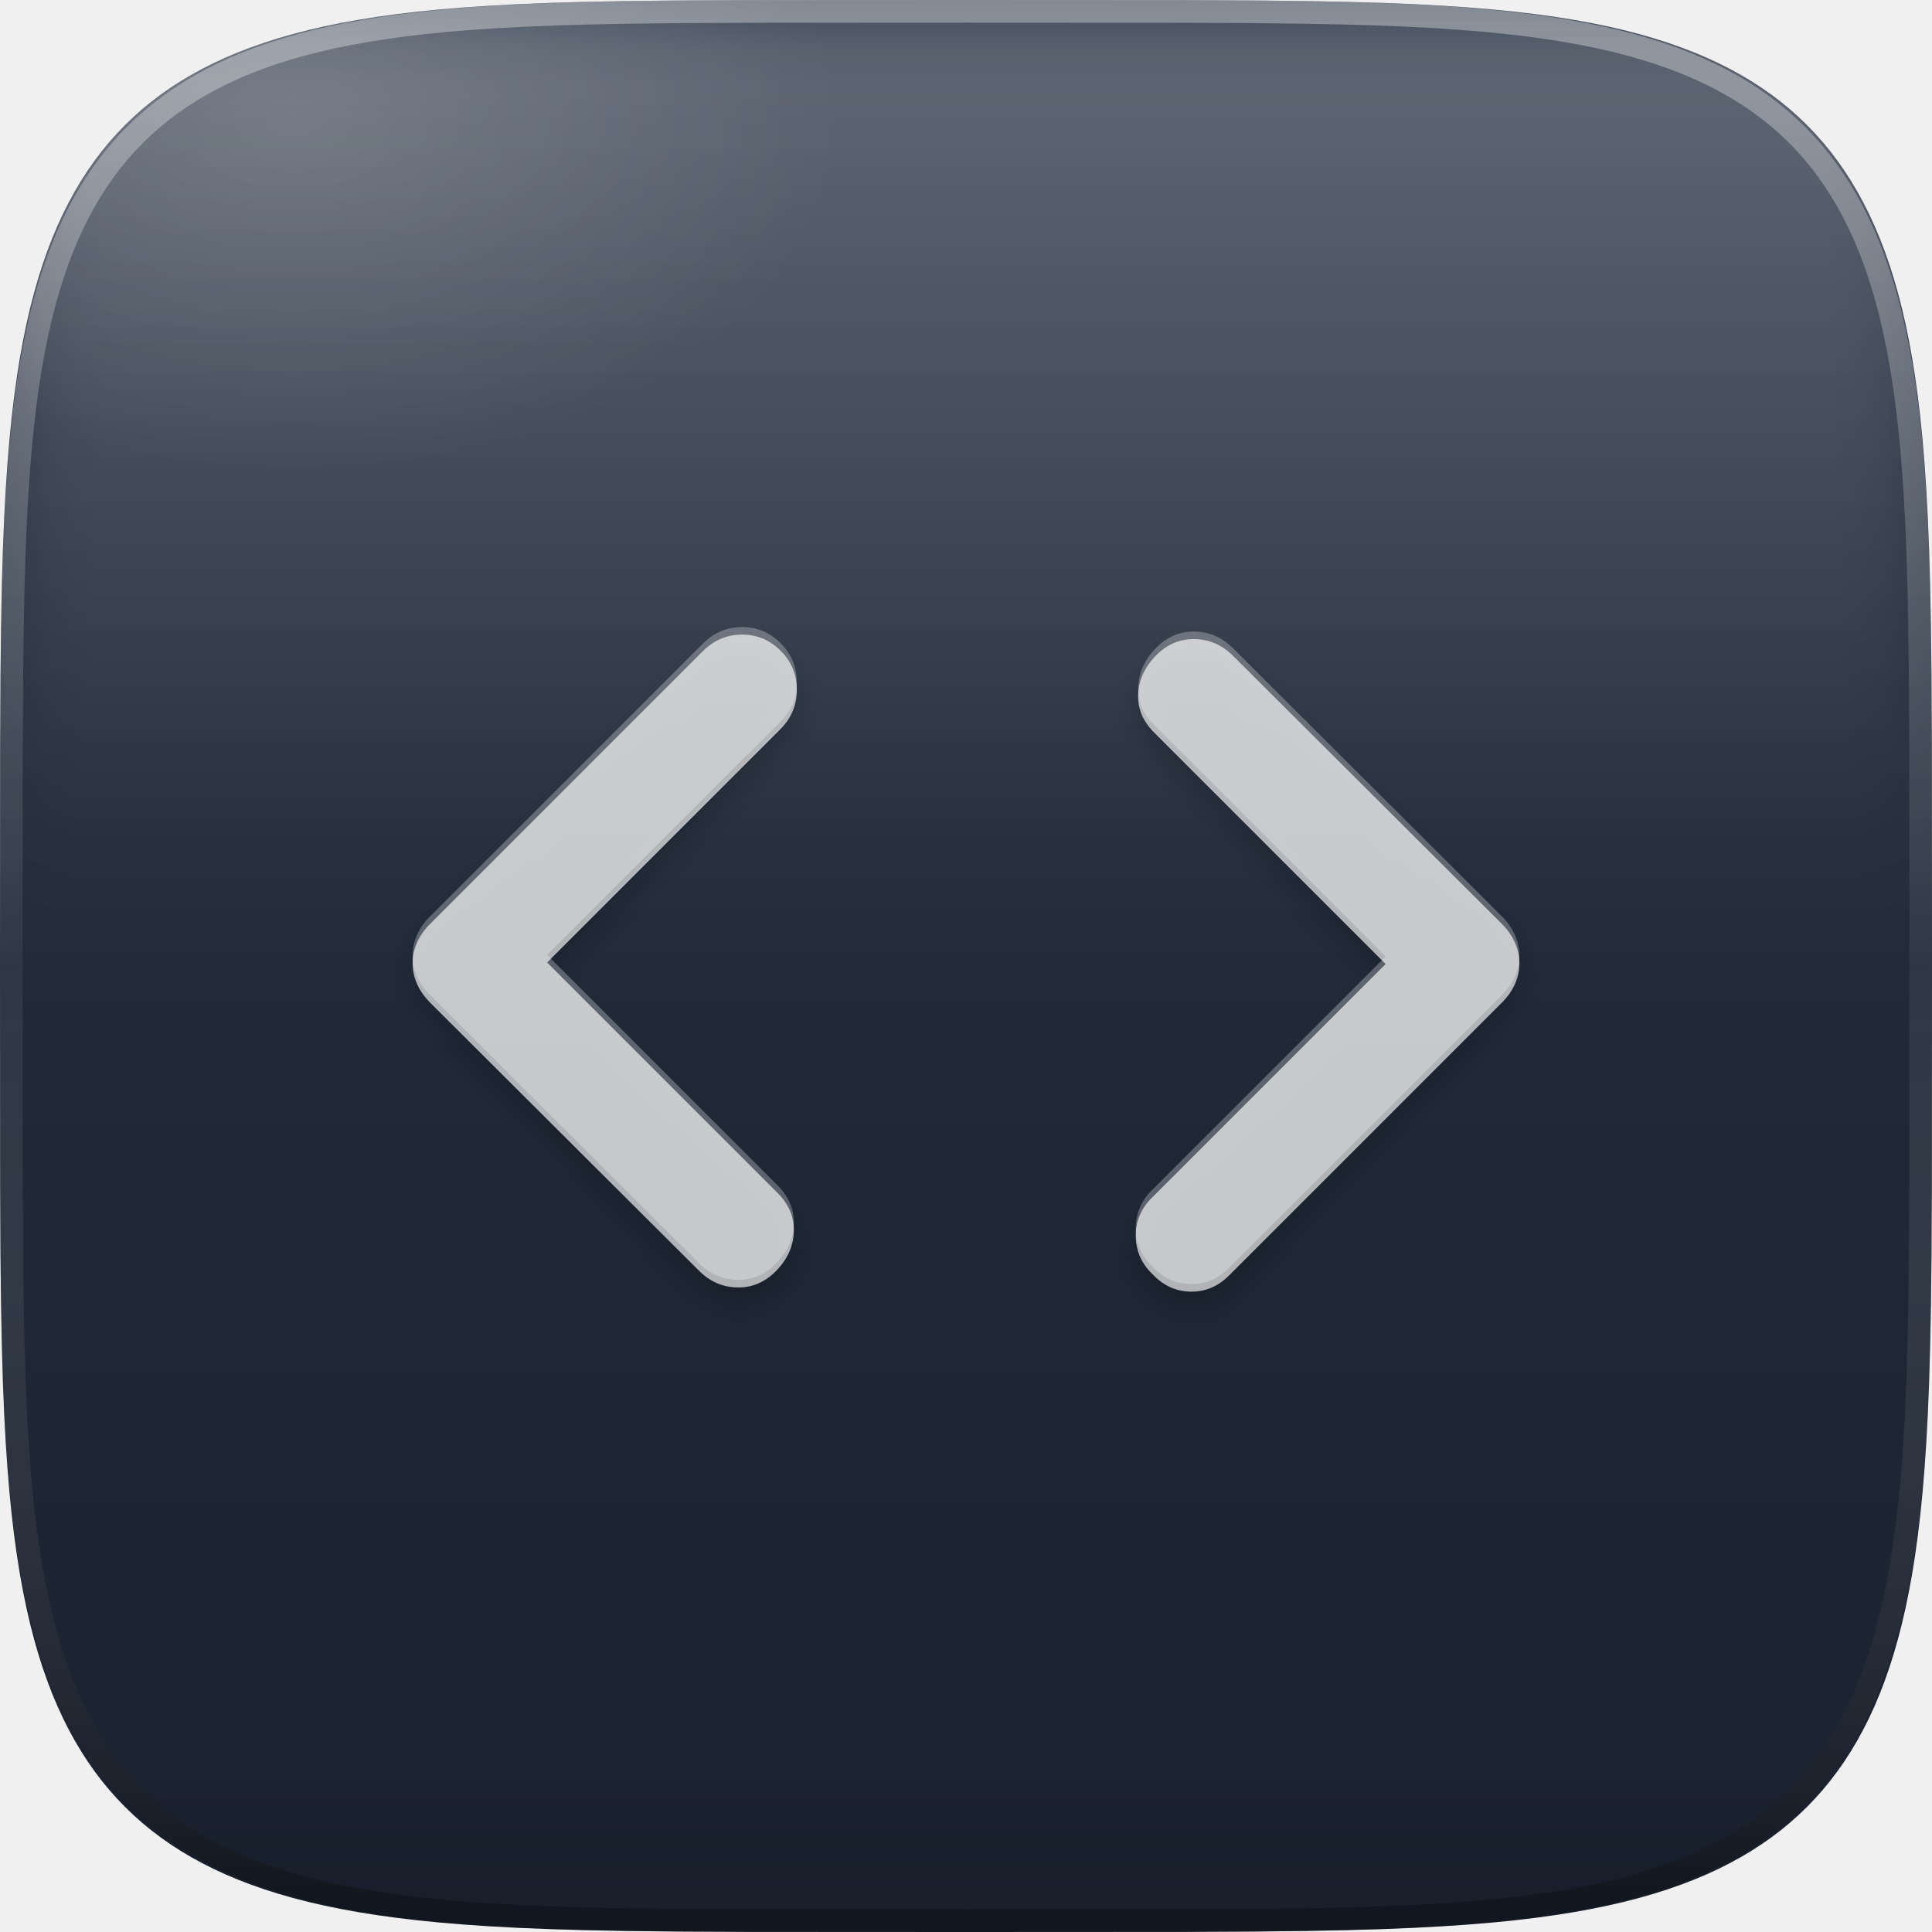
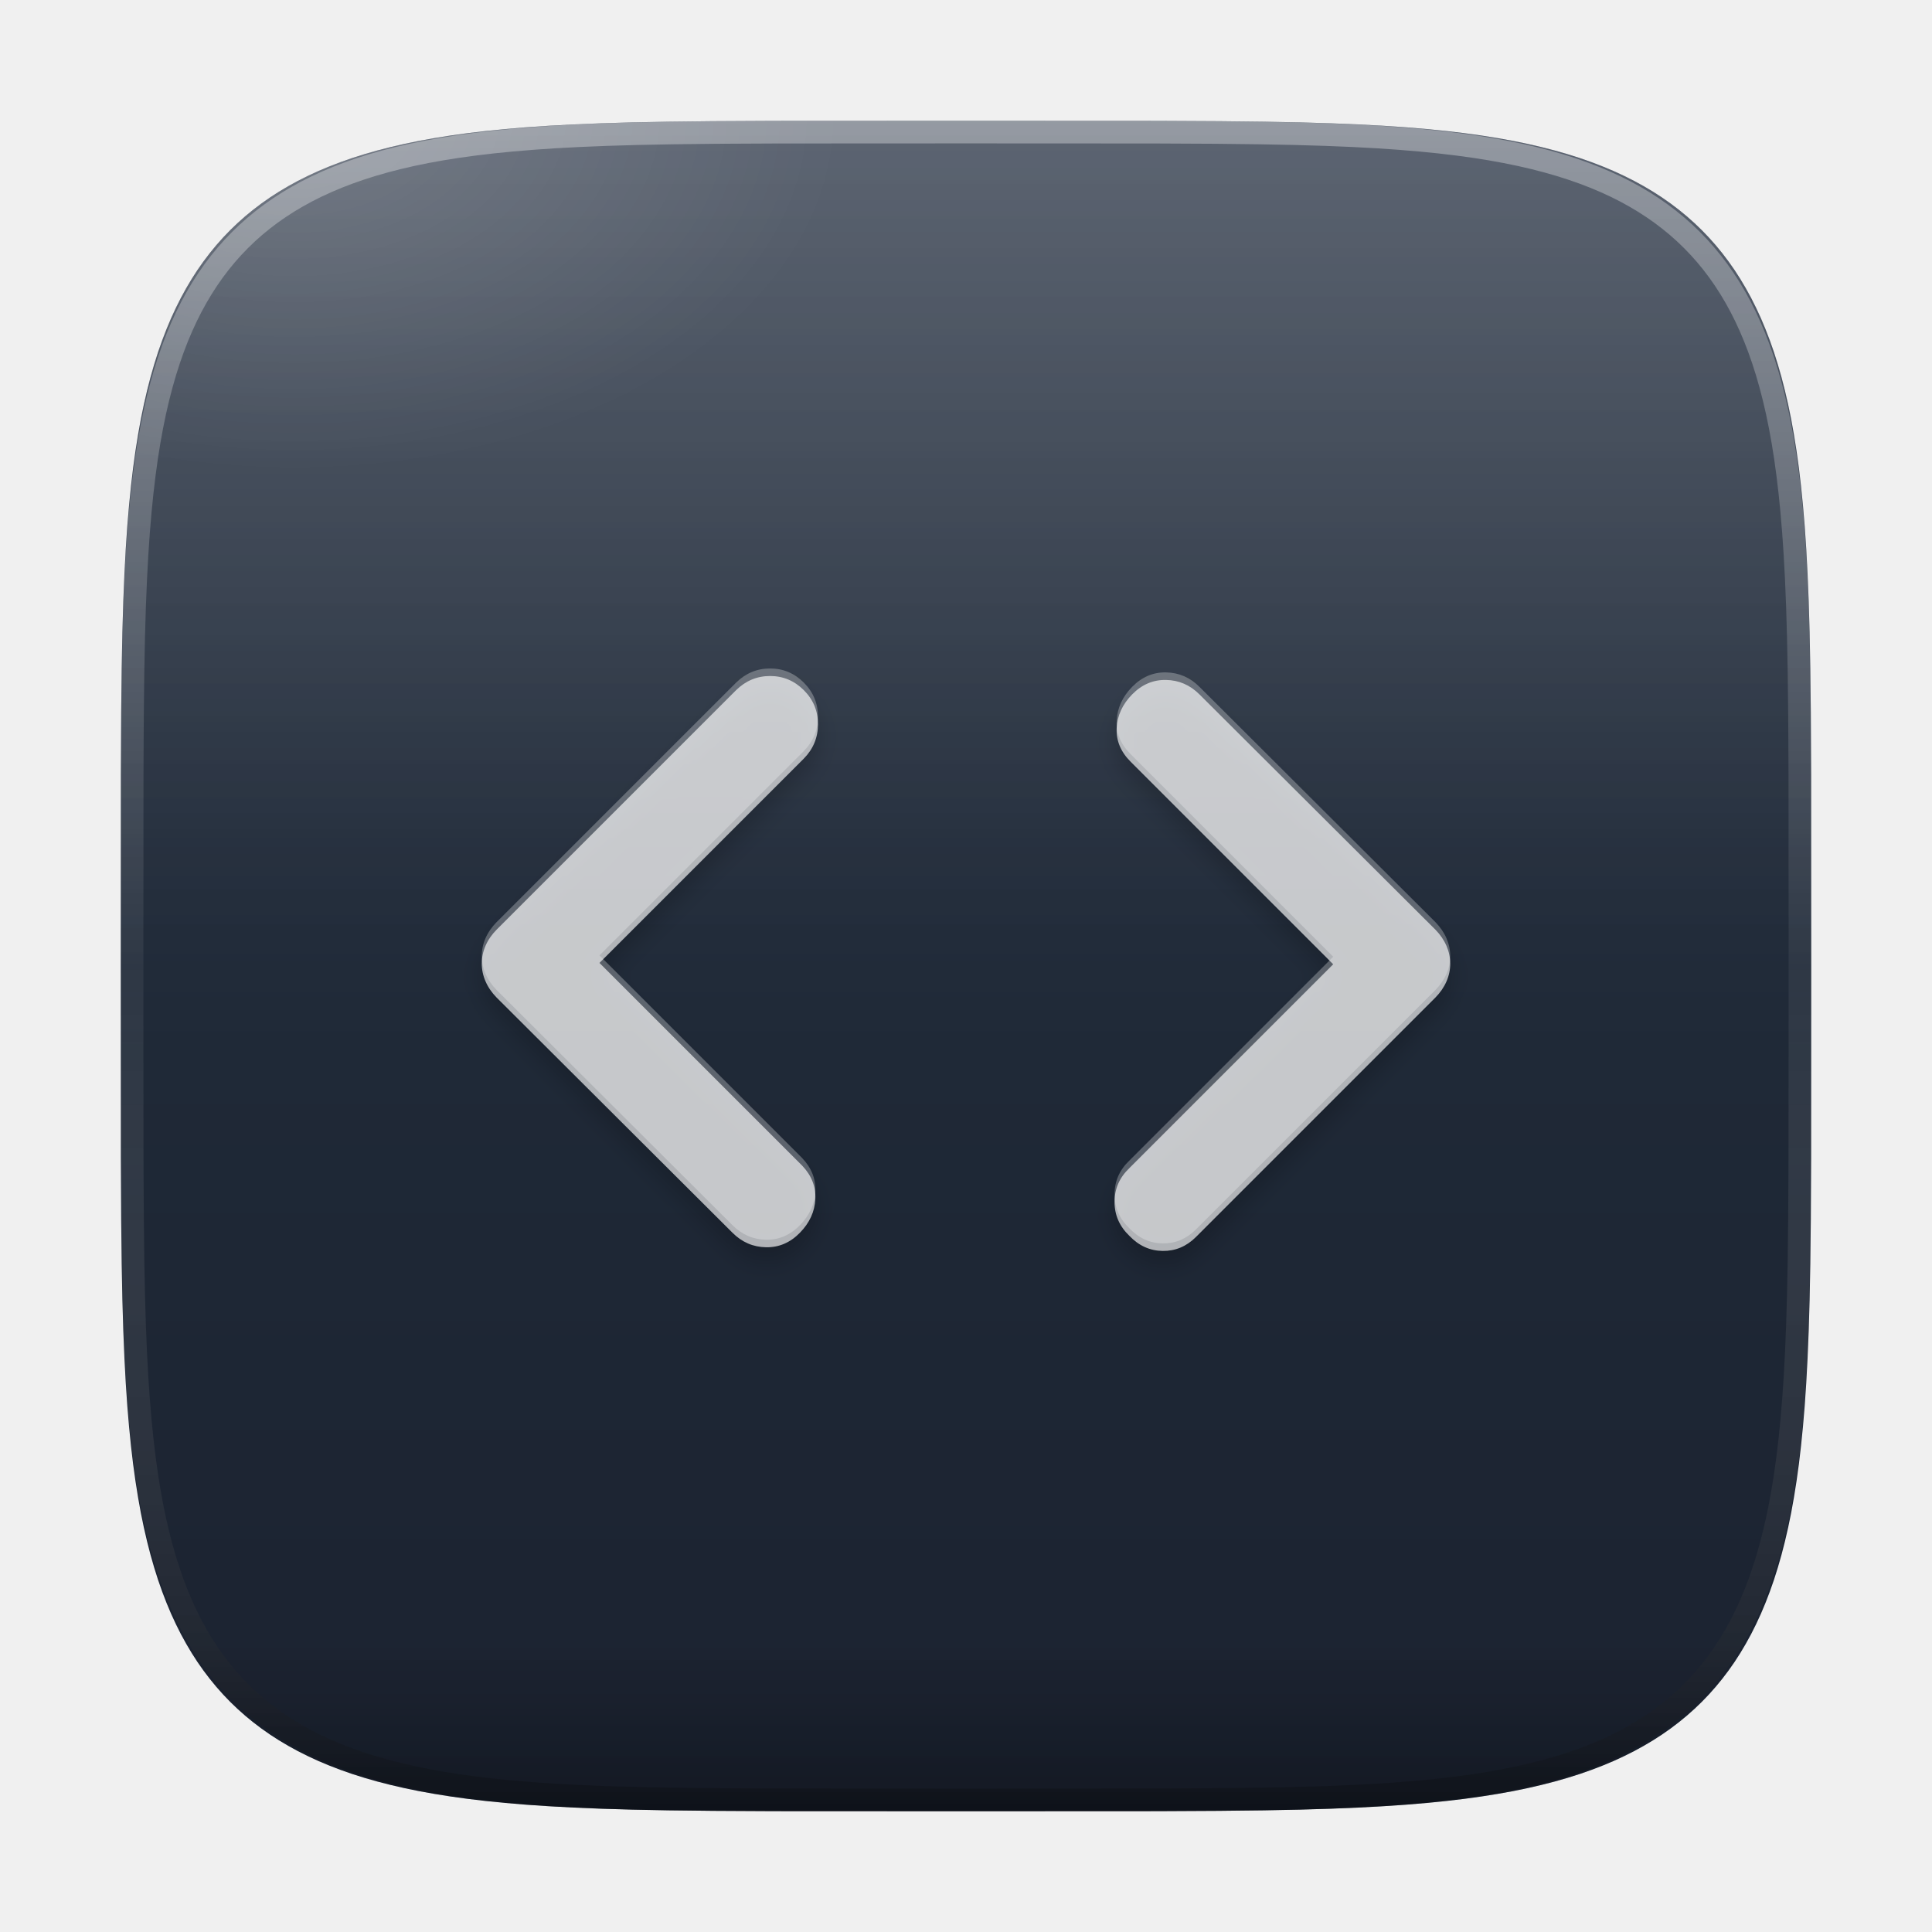
<svg xmlns="http://www.w3.org/2000/svg" width="1024" height="1024" viewBox="0 0 1024 1024">
  <defs>
    <clipPath id="clip">
-       <path d="M1024.00,512.00 L1023.94,628.21 L1023.75,665.32 L1023.44,692.28 L1023.01,714.20 L1022.46,733.00 L1021.78,749.62 L1020.97,764.60 L1020.04,778.30 L1018.99,790.95 L1017.81,802.74 L1016.50,813.78 L1015.06,824.18 L1013.50,834.01 L1011.81,843.33 L1009.99,852.20 L1008.04,860.66 L1005.96,868.74 L1003.74,876.47 L1001.39,883.88 L998.90,890.99 L996.28,897.81 L993.52,904.36 L990.61,910.67 L987.56,916.73 L984.37,922.56 L981.03,928.18 L977.54,933.59 L973.90,938.79 L970.10,943.80 L966.14,948.62 L962.01,953.26 L957.72,957.72 L953.26,962.01 L948.62,966.14 L943.80,970.10 L938.79,973.90 L933.59,977.54 L928.18,981.03 L922.56,984.37 L916.73,987.56 L910.67,990.61 L904.36,993.52 L897.81,996.28 L890.99,998.90 L883.88,1001.39 L876.47,1003.74 L868.74,1005.96 L860.66,1008.04 L852.20,1009.99 L843.33,1011.81 L834.01,1013.50 L824.18,1015.06 L813.78,1016.50 L802.74,1017.81 L790.95,1018.99 L778.30,1020.04 L764.60,1020.97 L749.62,1021.78 L733.00,1022.46 L714.20,1023.01 L692.28,1023.44 L665.32,1023.75 L628.21,1023.94 L512.00,1024.00 L395.79,1023.94 L358.68,1023.75 L331.72,1023.44 L309.80,1023.01 L291.00,1022.46 L274.38,1021.78 L259.40,1020.97 L245.70,1020.04 L233.05,1018.99 L221.26,1017.81 L210.22,1016.50 L199.82,1015.06 L189.99,1013.50 L180.67,1011.81 L171.80,1009.99 L163.34,1008.04 L155.26,1005.96 L147.53,1003.74 L140.12,1001.39 L133.01,998.90 L126.19,996.28 L119.64,993.52 L113.33,990.61 L107.27,987.56 L101.44,984.37 L95.82,981.03 L90.41,977.54 L85.21,973.90 L80.20,970.10 L75.38,966.14 L70.74,962.01 L66.28,957.72 L61.99,953.26 L57.86,948.62 L53.90,943.80 L50.10,938.79 L46.46,933.59 L42.97,928.18 L39.63,922.56 L36.44,916.73 L33.39,910.67 L30.48,904.36 L27.72,897.81 L25.10,890.99 L22.61,883.88 L20.26,876.47 L18.04,868.74 L15.96,860.66 L14.01,852.20 L12.19,843.33 L10.50,834.01 L8.94,824.18 L7.50,813.78 L6.19,802.74 L5.01,790.95 L3.96,778.30 L3.03,764.60 L2.22,749.62 L1.54,733.00 L0.99,714.20 L0.56,692.28 L0.25,665.32 L0.06,628.21 L0.00,512.00 L0.06,395.79 L0.25,358.68 L0.56,331.72 L0.99,309.80 L1.54,291.00 L2.22,274.38 L3.03,259.40 L3.96,245.70 L5.01,233.05 L6.19,221.26 L7.50,210.22 L8.94,199.82 L10.50,189.99 L12.19,180.67 L14.01,171.80 L15.96,163.34 L18.04,155.26 L20.26,147.53 L22.61,140.12 L25.10,133.01 L27.72,126.19 L30.48,119.64 L33.39,113.33 L36.44,107.27 L39.63,101.44 L42.97,95.82 L46.46,90.41 L50.10,85.21 L53.90,80.20 L57.86,75.38 L61.99,70.74 L66.28,66.28 L70.74,61.99 L75.38,57.86 L80.20,53.90 L85.21,50.10 L90.41,46.46 L95.82,42.97 L101.44,39.63 L107.27,36.44 L113.33,33.39 L119.64,30.48 L126.19,27.72 L133.01,25.10 L140.12,22.61 L147.53,20.26 L155.26,18.04 L163.34,15.96 L171.80,14.01 L180.67,12.19 L189.99,10.50 L199.82,8.94 L210.22,7.50 L221.26,6.19 L233.05,5.01 L245.70,3.96 L259.40,3.03 L274.38,2.22 L291.00,1.54 L309.80,0.99 L331.72,0.56 L358.68,0.25 L395.79,0.06 L512.00,0.00 L628.21,0.06 L665.32,0.25 L692.28,0.56 L714.20,0.99 L733.00,1.54 L749.62,2.22 L764.60,3.03 L778.30,3.96 L790.95,5.01 L802.74,6.19 L813.78,7.50 L824.18,8.94 L834.01,10.50 L843.33,12.19 L852.20,14.01 L860.66,15.96 L868.74,18.04 L876.47,20.26 L883.88,22.61 L890.99,25.10 L897.81,27.72 L904.36,30.48 L910.67,33.39 L916.73,36.44 L922.56,39.63 L928.18,42.97 L933.59,46.46 L938.79,50.10 L943.80,53.90 L948.62,57.86 L953.26,61.99 L957.72,66.28 L962.01,70.74 L966.14,75.38 L970.10,80.20 L973.90,85.21 L977.54,90.41 L981.03,95.82 L984.37,101.44 L987.56,107.27 L990.61,113.33 L993.52,119.64 L996.28,126.19 L998.90,133.01 L1001.39,140.12 L1003.74,147.53 L1005.96,155.26 L1008.04,163.34 L1009.99,171.80 L1011.81,180.67 L1013.50,189.99 L1015.06,199.82 L1016.50,210.22 L1017.81,221.26 L1018.99,233.05 L1020.04,245.70 L1020.97,259.40 L1021.78,274.38 L1022.46,291.00 L1023.01,309.80 L1023.44,331.72 L1023.75,358.68 L1023.94,395.79 Z" />
+       <path d="M960.00,512.00 L959.95,613.68 L959.78,646.15 L959.51,669.74 L959.14,688.93 L958.65,705.38 L958.05,719.92 L957.35,733.02 L956.54,745.01 L955.61,756.08 L954.58,766.39 L953.44,776.06 L952.18,785.15 L950.81,793.76 L949.34,801.92 L947.74,809.68 L946.03,817.08 L944.21,824.15 L942.27,830.91 L940.22,837.40 L938.04,843.61 L935.74,849.58 L933.33,855.32 L930.78,860.83 L928.12,866.14 L925.32,871.24 L922.40,876.16 L919.35,880.89 L916.16,885.44 L912.83,889.82 L909.37,894.04 L905.76,898.10 L902.01,902.01 L898.10,905.76 L894.04,909.37 L889.82,912.83 L885.44,916.16 L880.89,919.35 L876.16,922.40 L871.24,925.32 L866.14,928.12 L860.83,930.78 L855.32,933.33 L849.58,935.74 L843.61,938.04 L837.40,940.22 L830.91,942.27 L824.15,944.21 L817.08,946.03 L809.68,947.74 L801.92,949.34 L793.76,950.81 L785.15,952.18 L776.06,953.44 L766.39,954.58 L756.08,955.61 L745.01,956.54 L733.02,957.35 L719.92,958.05 L705.38,958.65 L688.93,959.14 L669.74,959.51 L646.15,959.78 L613.68,959.95 L512.00,960.00 L410.32,959.95 L377.85,959.78 L354.26,959.51 L335.07,959.14 L318.62,958.65 L304.08,958.05 L290.98,957.35 L278.99,956.54 L267.92,955.61 L257.61,954.58 L247.94,953.44 L238.85,952.18 L230.24,950.81 L222.08,949.34 L214.32,947.74 L206.92,946.03 L199.85,944.21 L193.09,942.27 L186.60,940.22 L180.39,938.04 L174.42,935.74 L168.68,933.33 L163.17,930.78 L157.86,928.12 L152.76,925.32 L147.84,922.40 L143.11,919.35 L138.56,916.16 L134.18,912.83 L129.96,909.37 L125.90,905.76 L121.99,902.01 L118.24,898.10 L114.63,894.04 L111.17,889.82 L107.84,885.44 L104.65,880.89 L101.60,876.16 L98.68,871.24 L95.88,866.14 L93.22,860.83 L90.67,855.32 L88.26,849.58 L85.96,843.61 L83.78,837.40 L81.73,830.91 L79.79,824.15 L77.97,817.08 L76.26,809.68 L74.66,801.92 L73.19,793.76 L71.82,785.15 L70.56,776.06 L69.42,766.39 L68.39,756.08 L67.46,745.01 L66.65,733.02 L65.95,719.92 L65.35,705.38 L64.86,688.93 L64.49,669.74 L64.22,646.15 L64.05,613.68 L64.00,512.00 L64.05,410.32 L64.22,377.85 L64.49,354.26 L64.86,335.07 L65.35,318.62 L65.95,304.08 L66.65,290.98 L67.46,278.99 L68.39,267.92 L69.42,257.61 L70.56,247.94 L71.82,238.85 L73.19,230.24 L74.66,222.08 L76.26,214.32 L77.97,206.92 L79.79,199.85 L81.73,193.09 L83.78,186.60 L85.96,180.39 L88.26,174.42 L90.67,168.68 L93.22,163.17 L95.88,157.86 L98.68,152.76 L101.60,147.84 L104.65,143.11 L107.84,138.56 L111.17,134.18 L114.63,129.96 L118.24,125.90 L121.99,121.99 L125.90,118.24 L129.96,114.63 L134.18,111.17 L138.56,107.84 L143.11,104.65 L147.84,101.60 L152.76,98.68 L157.86,95.88 L163.17,93.22 L168.68,90.67 L174.42,88.26 L180.39,85.96 L186.60,83.78 L193.09,81.73 L199.85,79.79 L206.92,77.97 L214.32,76.26 L222.08,74.66 L230.24,73.19 L238.85,71.82 L247.94,70.56 L257.61,69.42 L267.92,68.39 L278.99,67.46 L290.98,66.65 L304.08,65.95 L318.62,65.35 L335.07,64.86 L354.26,64.49 L377.85,64.22 L410.32,64.05 L512.00,64.00 L613.68,64.05 L646.15,64.22 L669.74,64.49 L688.93,64.86 L705.38,65.35 L719.92,65.95 L733.02,66.65 L745.01,67.46 L756.08,68.39 L766.39,69.42 L776.06,70.56 L785.15,71.82 L793.76,73.19 L801.92,74.66 L809.68,76.26 L817.08,77.97 L824.15,79.79 L830.91,81.73 L837.40,83.78 L843.61,85.96 L849.58,88.26 L855.32,90.67 L860.83,93.22 L866.14,95.88 L871.24,98.68 L876.16,101.60 L880.89,104.65 L885.44,107.84 L889.82,111.17 L894.04,114.63 L898.10,118.24 L902.01,121.99 L905.76,125.90 L909.37,129.96 L912.83,134.18 L916.16,138.56 L919.35,143.11 L922.40,147.84 L925.32,152.76 L928.12,157.86 L930.78,163.17 L933.33,168.68 L935.74,174.42 L938.04,180.39 L940.22,186.60 L942.27,193.09 L944.21,199.85 L946.03,206.92 L947.74,214.32 L949.34,222.08 L950.81,230.24 L952.18,238.85 L953.44,247.94 L954.58,257.61 L955.61,267.92 L956.54,278.99 L957.35,290.98 L958.05,304.08 L958.65,318.62 L959.14,335.07 L959.51,354.26 L959.78,377.85 L959.95,410.32 Z" />
    </clipPath>
    <linearGradient id="base" x1="0" y1="0" x2="0" y2="1">
      <stop offset="0" stop-color="#374151" />
      <stop offset="0.55" stop-color="#1f2937" />
      <stop offset="1" stop-color="#1b2230" />
    </linearGradient>
    <linearGradient id="rim" x1="0" y1="0" x2="0" y2="1">
      <stop offset="0" stop-color="#ffffff" stop-opacity="0.34" />
      <stop offset="0.5" stop-color="#ffffff" stop-opacity="0.06" />
      <stop offset="1" stop-color="#000000" stop-opacity="0.28" />
    </linearGradient>
    <linearGradient id="band" x1="0" y1="0" x2="0" y2="1">
      <stop offset="0" stop-color="#ffffff" stop-opacity="0.22" />
      <stop offset="1" stop-color="#ffffff" stop-opacity="0" />
    </linearGradient>
    <radialGradient id="spec" cx="0.28" cy="0.18" r="0.42">
      <stop offset="0" stop-color="#ffffff" stop-opacity="0.16" />
      <stop offset="1" stop-color="#ffffff" stop-opacity="0" />
    </radialGradient>
    <filter id="soft" x="-20%" y="-20%" width="140%" height="140%">
      <feGaussianBlur stdDeviation="26" />
    </filter>
    <filter id="inner-shadow" x="-20%" y="-20%" width="140%" height="140%">
      <feGaussianBlur stdDeviation="34" />
    </filter>
    <filter id="soft-glyph" x="-20%" y="-20%" width="140%" height="140%">
      <feGaussianBlur stdDeviation="10" />
    </filter>
    <filter id="glyph-shadow" x="-20%" y="-20%" width="140%" height="140%">
      <feDropShadow dx="0" dy="10" stdDeviation="14" flood-color="#000000" flood-opacity="0.28" />
    </filter>
  </defs>
-   <path d="M1024.00,512.00 L1023.94,628.21 L1023.75,665.32 L1023.44,692.28 L1023.01,714.20 L1022.46,733.00 L1021.78,749.62 L1020.97,764.60 L1020.04,778.30 L1018.99,790.95 L1017.81,802.74 L1016.50,813.78 L1015.06,824.18 L1013.50,834.01 L1011.81,843.33 L1009.99,852.20 L1008.04,860.66 L1005.96,868.74 L1003.74,876.47 L1001.39,883.88 L998.90,890.99 L996.28,897.81 L993.52,904.36 L990.61,910.67 L987.56,916.73 L984.37,922.56 L981.03,928.18 L977.54,933.59 L973.90,938.79 L970.10,943.80 L966.14,948.62 L962.01,953.26 L957.72,957.72 L953.26,962.01 L948.62,966.14 L943.80,970.10 L938.79,973.90 L933.59,977.54 L928.18,981.03 L922.56,984.37 L916.73,987.56 L910.67,990.61 L904.36,993.52 L897.81,996.28 L890.99,998.90 L883.88,1001.39 L876.47,1003.74 L868.74,1005.96 L860.66,1008.04 L852.20,1009.99 L843.33,1011.81 L834.01,1013.50 L824.18,1015.06 L813.78,1016.50 L802.74,1017.81 L790.95,1018.99 L778.30,1020.04 L764.60,1020.97 L749.62,1021.78 L733.00,1022.46 L714.20,1023.01 L692.28,1023.44 L665.32,1023.75 L628.21,1023.94 L512.00,1024.00 L395.79,1023.94 L358.68,1023.75 L331.72,1023.44 L309.80,1023.01 L291.00,1022.46 L274.38,1021.78 L259.40,1020.97 L245.70,1020.04 L233.05,1018.99 L221.26,1017.81 L210.22,1016.50 L199.82,1015.06 L189.99,1013.50 L180.67,1011.81 L171.80,1009.99 L163.34,1008.04 L155.26,1005.96 L147.53,1003.74 L140.12,1001.39 L133.01,998.90 L126.19,996.28 L119.64,993.52 L113.33,990.61 L107.27,987.56 L101.44,984.37 L95.82,981.03 L90.41,977.54 L85.21,973.90 L80.20,970.10 L75.38,966.14 L70.74,962.01 L66.28,957.72 L61.99,953.26 L57.86,948.62 L53.90,943.80 L50.10,938.79 L46.46,933.59 L42.97,928.18 L39.63,922.56 L36.44,916.73 L33.39,910.67 L30.48,904.36 L27.72,897.81 L25.10,890.99 L22.61,883.88 L20.26,876.47 L18.04,868.74 L15.96,860.66 L14.01,852.20 L12.19,843.33 L10.50,834.01 L8.94,824.18 L7.50,813.78 L6.19,802.74 L5.01,790.95 L3.96,778.30 L3.03,764.60 L2.22,749.62 L1.54,733.00 L0.99,714.20 L0.56,692.28 L0.25,665.32 L0.06,628.21 L0.00,512.00 L0.06,395.79 L0.25,358.68 L0.56,331.72 L0.99,309.80 L1.54,291.00 L2.22,274.38 L3.03,259.40 L3.96,245.70 L5.01,233.05 L6.19,221.26 L7.50,210.22 L8.94,199.82 L10.50,189.99 L12.19,180.67 L14.01,171.80 L15.96,163.34 L18.04,155.26 L20.26,147.53 L22.61,140.12 L25.10,133.01 L27.72,126.19 L30.48,119.64 L33.39,113.33 L36.44,107.27 L39.63,101.44 L42.97,95.82 L46.46,90.41 L50.10,85.21 L53.90,80.20 L57.86,75.38 L61.99,70.74 L66.28,66.28 L70.74,61.99 L75.38,57.86 L80.20,53.90 L85.21,50.10 L90.41,46.46 L95.82,42.97 L101.44,39.63 L107.27,36.44 L113.33,33.39 L119.64,30.48 L126.19,27.72 L133.01,25.10 L140.12,22.61 L147.53,20.26 L155.26,18.04 L163.34,15.96 L171.80,14.01 L180.67,12.19 L189.99,10.50 L199.82,8.94 L210.22,7.50 L221.26,6.19 L233.05,5.01 L245.70,3.96 L259.40,3.03 L274.38,2.22 L291.00,1.54 L309.80,0.99 L331.72,0.56 L358.68,0.25 L395.79,0.06 L512.00,0.00 L628.21,0.06 L665.32,0.25 L692.28,0.56 L714.20,0.99 L733.00,1.54 L749.62,2.22 L764.60,3.03 L778.30,3.96 L790.95,5.01 L802.74,6.19 L813.78,7.50 L824.18,8.94 L834.01,10.50 L843.33,12.19 L852.20,14.01 L860.66,15.96 L868.74,18.04 L876.47,20.26 L883.88,22.61 L890.99,25.10 L897.81,27.72 L904.36,30.48 L910.67,33.39 L916.73,36.44 L922.56,39.63 L928.18,42.97 L933.59,46.46 L938.79,50.10 L943.80,53.90 L948.62,57.86 L953.26,61.99 L957.72,66.28 L962.01,70.74 L966.14,75.38 L970.10,80.20 L973.90,85.21 L977.54,90.41 L981.03,95.82 L984.37,101.44 L987.56,107.27 L990.61,113.33 L993.52,119.64 L996.28,126.19 L998.90,133.01 L1001.39,140.12 L1003.74,147.53 L1005.96,155.26 L1008.04,163.34 L1009.99,171.80 L1011.81,180.67 L1013.50,189.99 L1015.06,199.82 L1016.50,210.22 L1017.81,221.26 L1018.99,233.05 L1020.04,245.70 L1020.97,259.40 L1021.78,274.38 L1022.46,291.00 L1023.01,309.80 L1023.44,331.72 L1023.75,358.68 L1023.94,395.79 Z" fill="url(#base)" />
+   <path d="M960.00,512.00 L959.95,613.68 L959.78,646.15 L959.51,669.74 L959.14,688.93 L958.65,705.38 L958.05,719.92 L957.35,733.02 L956.54,745.01 L955.61,756.08 L954.58,766.39 L953.44,776.06 L952.18,785.15 L950.81,793.76 L949.34,801.92 L947.74,809.68 L946.03,817.08 L944.21,824.15 L942.27,830.91 L940.22,837.40 L938.04,843.61 L935.74,849.58 L933.33,855.32 L930.78,860.83 L928.12,866.14 L925.32,871.24 L922.40,876.16 L919.35,880.89 L916.16,885.44 L912.83,889.82 L909.37,894.04 L905.76,898.10 L902.01,902.01 L898.10,905.76 L894.04,909.37 L889.82,912.83 L885.44,916.16 L880.89,919.35 L876.16,922.40 L871.24,925.32 L866.14,928.12 L860.83,930.78 L855.32,933.33 L849.58,935.74 L843.61,938.04 L837.40,940.22 L830.91,942.27 L824.15,944.21 L817.08,946.03 L809.68,947.74 L801.92,949.34 L793.76,950.81 L785.15,952.18 L776.06,953.44 L766.39,954.58 L756.08,955.61 L745.01,956.54 L733.02,957.35 L719.92,958.05 L705.38,958.65 L688.93,959.14 L669.74,959.51 L646.15,959.78 L613.68,959.95 L512.00,960.00 L410.32,959.95 L377.85,959.78 L354.26,959.51 L335.07,959.14 L318.62,958.65 L304.08,958.05 L290.98,957.35 L278.99,956.54 L267.92,955.61 L257.61,954.58 L247.94,953.44 L238.85,952.18 L230.24,950.81 L222.08,949.34 L214.32,947.74 L206.92,946.03 L199.85,944.21 L193.09,942.27 L186.60,940.22 L180.39,938.04 L174.42,935.74 L168.68,933.33 L163.17,930.78 L157.86,928.12 L152.76,925.32 L147.84,922.40 L143.11,919.35 L138.56,916.16 L134.18,912.83 L129.96,909.37 L125.90,905.76 L121.99,902.01 L118.24,898.10 L114.63,894.04 L111.17,889.82 L107.84,885.44 L104.65,880.89 L101.60,876.16 L98.68,871.24 L95.88,866.14 L93.22,860.83 L90.67,855.32 L88.26,849.58 L85.96,843.61 L83.78,837.40 L81.73,830.91 L79.79,824.15 L77.97,817.08 L76.26,809.68 L74.66,801.92 L73.19,793.76 L71.82,785.15 L70.56,776.06 L69.42,766.39 L68.39,756.08 L67.46,745.01 L66.65,733.02 L65.95,719.92 L65.35,705.38 L64.86,688.93 L64.49,669.74 L64.22,646.15 L64.05,613.68 L64.00,512.00 L64.05,410.32 L64.22,377.85 L64.49,354.26 L64.86,335.07 L65.35,318.62 L65.95,304.08 L66.65,290.98 L67.46,278.99 L68.39,267.92 L69.42,257.61 L70.56,247.94 L71.82,238.85 L73.19,230.24 L74.66,222.08 L76.26,214.32 L77.97,206.92 L79.79,199.85 L81.73,193.09 L83.78,186.60 L85.96,180.39 L88.26,174.42 L90.67,168.68 L93.22,163.17 L95.88,157.86 L98.68,152.76 L101.60,147.84 L104.65,143.11 L107.84,138.56 L111.17,134.18 L114.63,129.96 L118.24,125.90 L121.99,121.99 L125.90,118.24 L129.96,114.63 L134.18,111.17 L138.56,107.84 L143.11,104.65 L147.84,101.60 L152.76,98.68 L157.86,95.88 L163.17,93.22 L168.68,90.67 L174.42,88.26 L180.39,85.96 L186.60,83.78 L193.09,81.73 L199.85,79.79 L206.92,77.97 L214.32,76.26 L222.08,74.66 L230.24,73.19 L238.85,71.82 L247.94,70.56 L257.61,69.42 L267.92,68.39 L278.99,67.46 L290.98,66.65 L304.08,65.95 L318.62,65.35 L335.07,64.86 L354.26,64.49 L377.85,64.22 L410.32,64.05 L512.00,64.00 L613.68,64.05 L646.15,64.22 L669.74,64.49 L688.93,64.86 L705.38,65.35 L719.92,65.95 L733.02,66.65 L745.01,67.46 L756.08,68.39 L766.39,69.42 L776.06,70.56 L785.15,71.82 L793.76,73.19 L801.92,74.66 L809.68,76.26 L817.08,77.97 L824.15,79.79 L830.91,81.73 L837.40,83.78 L843.61,85.96 L849.58,88.26 L855.32,90.67 L860.83,93.22 L866.14,95.88 L871.24,98.68 L876.16,101.60 L880.89,104.65 L885.44,107.84 L889.82,111.17 L894.04,114.63 L898.10,118.24 L902.01,121.99 L905.76,125.90 L909.37,129.96 L912.83,134.18 L916.16,138.56 L919.35,143.11 L922.40,147.84 L925.32,152.76 L928.12,157.86 L930.78,163.17 L933.33,168.68 L935.74,174.42 L938.04,180.39 L940.22,186.60 L942.27,193.09 L944.21,199.85 L946.03,206.92 L947.74,214.32 L949.34,222.08 L950.81,230.24 L952.18,238.85 L953.44,247.94 L954.58,257.61 L955.61,267.92 L956.54,278.99 L957.35,290.98 L958.05,304.08 L958.65,318.62 L959.14,335.07 L959.51,354.26 L959.78,377.85 L959.95,410.32 Z" fill="url(#base)" />
  <g clip-path="url(#clip)">
-     <rect x="0" y="0" width="1024" height="471" fill="url(#band)" filter="url(#soft)" />
-     <rect x="-80" y="984" width="1184" height="200" fill="#000000" opacity="0.30" filter="url(#inner-shadow)" />
+     <rect x="0" y="0" width="1024" height="476" fill="url(#band)" filter="url(#soft)" />
+     <rect x="-80" y="920" width="1184" height="200" fill="#000000" opacity="0.30" filter="url(#inner-shadow)" />
    <ellipse cx="307" cy="205" rx="348" ry="225" fill="url(#spec)" />
  </g>
-   <path d="M1018.00,512.00 L1017.94,626.84 L1017.76,663.52 L1017.45,690.16 L1017.02,711.83 L1016.47,730.41 L1015.80,746.83 L1015.01,761.64 L1014.09,775.18 L1013.05,787.68 L1011.88,799.33 L1010.59,810.24 L1009.17,820.52 L1007.63,830.23 L1005.95,839.45 L1004.15,848.22 L1002.23,856.58 L1000.17,864.56 L997.98,872.20 L995.65,879.52 L993.20,886.55 L990.60,893.29 L987.87,899.77 L985.00,906.00 L981.99,911.99 L978.84,917.75 L975.53,923.30 L972.08,928.64 L968.48,933.79 L964.73,938.74 L960.81,943.50 L956.74,948.09 L952.50,952.50 L948.09,956.74 L943.50,960.81 L938.74,964.73 L933.79,968.48 L928.64,972.08 L923.30,975.53 L917.75,978.84 L911.99,981.99 L906.00,985.00 L899.77,987.87 L893.29,990.60 L886.55,993.20 L879.52,995.65 L872.20,997.98 L864.56,1000.17 L856.58,1002.23 L848.22,1004.15 L839.45,1005.95 L830.23,1007.63 L820.52,1009.17 L810.24,1010.59 L799.33,1011.88 L787.68,1013.05 L775.18,1014.09 L761.64,1015.01 L746.83,1015.80 L730.41,1016.47 L711.83,1017.02 L690.16,1017.45 L663.52,1017.76 L626.84,1017.94 L512.00,1018.00 L397.16,1017.94 L360.48,1017.76 L333.84,1017.45 L312.17,1017.02 L293.59,1016.47 L277.17,1015.80 L262.36,1015.01 L248.82,1014.09 L236.32,1013.05 L224.67,1011.88 L213.76,1010.59 L203.48,1009.17 L193.77,1007.63 L184.55,1005.95 L175.78,1004.15 L167.42,1002.23 L159.44,1000.17 L151.80,997.98 L144.48,995.65 L137.45,993.20 L130.71,990.60 L124.23,987.87 L118.00,985.00 L112.01,981.99 L106.25,978.84 L100.70,975.53 L95.36,972.08 L90.21,968.48 L85.26,964.73 L80.50,960.81 L75.91,956.74 L71.50,952.50 L67.26,948.09 L63.19,943.50 L59.27,938.74 L55.52,933.79 L51.92,928.64 L48.47,923.30 L45.16,917.75 L42.01,911.99 L39.00,906.00 L36.13,899.77 L33.40,893.29 L30.80,886.55 L28.35,879.52 L26.02,872.20 L23.83,864.56 L21.77,856.58 L19.85,848.22 L18.05,839.45 L16.37,830.23 L14.83,820.52 L13.41,810.24 L12.12,799.33 L10.95,787.68 L9.91,775.18 L8.99,761.64 L8.20,746.83 L7.53,730.41 L6.98,711.83 L6.55,690.16 L6.24,663.52 L6.06,626.84 L6.00,512.00 L6.06,397.16 L6.24,360.48 L6.55,333.84 L6.98,312.17 L7.53,293.59 L8.20,277.17 L8.99,262.36 L9.91,248.82 L10.95,236.32 L12.12,224.67 L13.41,213.76 L14.83,203.48 L16.37,193.77 L18.05,184.55 L19.85,175.78 L21.77,167.42 L23.83,159.44 L26.02,151.80 L28.35,144.48 L30.80,137.45 L33.40,130.71 L36.13,124.23 L39.00,118.00 L42.01,112.01 L45.16,106.25 L48.47,100.70 L51.92,95.36 L55.52,90.21 L59.27,85.26 L63.19,80.50 L67.26,75.91 L71.50,71.50 L75.91,67.26 L80.50,63.19 L85.26,59.27 L90.21,55.52 L95.36,51.92 L100.70,48.47 L106.25,45.16 L112.01,42.01 L118.00,39.00 L124.23,36.13 L130.71,33.40 L137.45,30.80 L144.48,28.35 L151.80,26.02 L159.44,23.83 L167.42,21.77 L175.78,19.85 L184.55,18.05 L193.77,16.37 L203.48,14.83 L213.76,13.41 L224.67,12.12 L236.32,10.95 L248.82,9.91 L262.36,8.99 L277.17,8.20 L293.59,7.53 L312.17,6.98 L333.84,6.55 L360.48,6.24 L397.16,6.06 L512.00,6.00 L626.84,6.06 L663.52,6.24 L690.16,6.55 L711.83,6.98 L730.41,7.53 L746.83,8.20 L761.64,8.99 L775.18,9.91 L787.68,10.95 L799.33,12.12 L810.24,13.41 L820.52,14.83 L830.23,16.37 L839.45,18.05 L848.22,19.85 L856.58,21.77 L864.56,23.83 L872.20,26.02 L879.52,28.35 L886.55,30.80 L893.29,33.40 L899.77,36.13 L906.00,39.00 L911.99,42.01 L917.75,45.16 L923.30,48.47 L928.64,51.92 L933.79,55.52 L938.74,59.27 L943.50,63.19 L948.09,67.26 L952.50,71.50 L956.74,75.91 L960.81,80.50 L964.73,85.26 L968.48,90.21 L972.08,95.36 L975.53,100.70 L978.84,106.25 L981.99,112.01 L985.00,118.00 L987.87,124.23 L990.60,130.71 L993.20,137.45 L995.65,144.48 L997.98,151.80 L1000.17,159.44 L1002.23,167.42 L1004.15,175.78 L1005.95,184.55 L1007.63,193.77 L1009.17,203.48 L1010.59,213.76 L1011.88,224.67 L1013.05,236.32 L1014.09,248.82 L1015.01,262.36 L1015.80,277.17 L1016.47,293.59 L1017.02,312.17 L1017.45,333.84 L1017.76,360.48 L1017.94,397.16 Z" fill="none" stroke="url(#rim)" stroke-width="12" />
-   <g transform="translate(163.84,867.16) scale(0.72533)" fill="#000000" fill-opacity="0.2" filter="url(#soft-glyph)">
+   <path d="M954.00,512.00 L953.95,612.32 L953.79,644.36 L953.52,667.63 L953.15,686.56 L952.67,702.79 L952.08,717.13 L951.39,730.06 L950.58,741.89 L949.67,752.81 L948.65,762.99 L947.52,772.52 L946.29,781.50 L944.94,789.98 L943.48,798.03 L941.91,805.69 L940.22,812.99 L938.42,819.97 L936.51,826.64 L934.48,833.04 L932.33,839.17 L930.07,845.06 L927.68,850.72 L925.18,856.16 L922.55,861.40 L919.79,866.43 L916.91,871.28 L913.89,875.95 L910.75,880.44 L907.47,884.76 L904.05,888.93 L900.49,892.93 L896.78,896.78 L892.93,900.49 L888.93,904.05 L884.76,907.47 L880.44,910.75 L875.95,913.89 L871.28,916.91 L866.43,919.79 L861.40,922.55 L856.16,925.18 L850.72,927.68 L845.06,930.07 L839.17,932.33 L833.04,934.48 L826.64,936.51 L819.97,938.42 L812.99,940.22 L805.69,941.91 L798.03,943.48 L789.98,944.94 L781.50,946.29 L772.52,947.52 L762.99,948.65 L752.81,949.67 L741.89,950.58 L730.06,951.39 L717.13,952.08 L702.79,952.67 L686.56,953.15 L667.63,953.52 L644.36,953.79 L612.32,953.95 L512.00,954.00 L411.68,953.95 L379.64,953.79 L356.37,953.52 L337.44,953.15 L321.21,952.67 L306.87,952.08 L293.94,951.39 L282.11,950.58 L271.19,949.67 L261.01,948.65 L251.48,947.52 L242.50,946.29 L234.02,944.94 L225.97,943.48 L218.31,941.91 L211.01,940.22 L204.03,938.42 L197.36,936.51 L190.96,934.48 L184.83,932.33 L178.94,930.07 L173.28,927.68 L167.84,925.18 L162.60,922.55 L157.57,919.79 L152.72,916.91 L148.05,913.89 L143.56,910.75 L139.24,907.47 L135.07,904.05 L131.07,900.49 L127.22,896.78 L123.51,892.93 L119.95,888.93 L116.53,884.76 L113.25,880.44 L110.11,875.95 L107.09,871.28 L104.21,866.43 L101.45,861.40 L98.82,856.16 L96.32,850.72 L93.93,845.06 L91.67,839.17 L89.52,833.04 L87.49,826.64 L85.58,819.97 L83.78,812.99 L82.09,805.69 L80.52,798.03 L79.06,789.98 L77.71,781.50 L76.48,772.52 L75.35,762.99 L74.33,752.81 L73.42,741.89 L72.61,730.06 L71.92,717.13 L71.33,702.79 L70.85,686.56 L70.48,667.63 L70.21,644.36 L70.05,612.32 L70.00,512.00 L70.05,411.68 L70.21,379.64 L70.48,356.37 L70.85,337.44 L71.33,321.21 L71.92,306.87 L72.61,293.94 L73.42,282.11 L74.33,271.19 L75.35,261.01 L76.48,251.48 L77.71,242.50 L79.06,234.02 L80.52,225.97 L82.09,218.31 L83.78,211.01 L85.58,204.03 L87.49,197.36 L89.52,190.96 L91.67,184.83 L93.93,178.94 L96.32,173.28 L98.82,167.84 L101.45,162.60 L104.21,157.57 L107.09,152.72 L110.11,148.05 L113.25,143.56 L116.53,139.24 L119.95,135.07 L123.51,131.07 L127.22,127.22 L131.07,123.51 L135.07,119.95 L139.24,116.53 L143.56,113.25 L148.05,110.11 L152.72,107.09 L157.57,104.21 L162.60,101.45 L167.84,98.82 L173.28,96.32 L178.94,93.93 L184.83,91.67 L190.96,89.52 L197.36,87.49 L204.03,85.58 L211.01,83.78 L218.31,82.09 L225.97,80.52 L234.02,79.06 L242.50,77.71 L251.48,76.48 L261.01,75.35 L271.19,74.33 L282.11,73.42 L293.94,72.61 L306.87,71.92 L321.21,71.33 L337.44,70.85 L356.37,70.48 L379.64,70.21 L411.68,70.05 L512.00,70.00 L612.32,70.05 L644.36,70.21 L667.63,70.48 L686.56,70.85 L702.79,71.33 L717.13,71.92 L730.06,72.61 L741.89,73.42 L752.81,74.33 L762.99,75.35 L772.52,76.48 L781.50,77.71 L789.98,79.06 L798.03,80.52 L805.69,82.09 L812.99,83.78 L819.97,85.58 L826.64,87.49 L833.04,89.52 L839.17,91.67 L845.06,93.93 L850.72,96.32 L856.16,98.82 L861.40,101.45 L866.43,104.21 L871.28,107.09 L875.95,110.11 L880.44,113.25 L884.76,116.53 L888.93,119.95 L892.93,123.51 L896.78,127.22 L900.49,131.07 L904.05,135.07 L907.47,139.24 L910.75,143.56 L913.89,148.05 L916.91,152.72 L919.79,157.57 L922.55,162.60 L925.18,167.84 L927.68,173.28 L930.07,178.94 L932.33,184.83 L934.48,190.96 L936.51,197.36 L938.42,204.03 L940.22,211.01 L941.91,218.31 L943.48,225.97 L944.94,234.02 L946.29,242.50 L947.52,251.48 L948.65,261.01 L949.67,271.19 L950.58,282.11 L951.39,293.94 L952.08,306.87 L952.67,321.21 L953.15,337.44 L953.52,356.37 L953.79,379.64 L953.95,411.68 Z" fill="none" stroke="url(#rim)" stroke-width="12" />
+   <g transform="translate(207.36,823.64) scale(0.63467)" fill="#000000" fill-opacity="0.2" filter="url(#soft-glyph)">
    <path d="m173.91-482.57 169.22 169.22q11.83 12.39 11.04 28.07-.78 15.67-12.89 28.06-12.11 12.39-28.28 12.11-16.17-.28-28-12.11L88-453.65q-6.08-6.23-9.24-13.5-3.15-7.28-3.15-14.91 0-7.64 3.15-14.87 3.16-7.23 9.24-13.42l200-200q12.05-11.82 28.4-11.82 16.34 0 28.17 11.82 11.82 11.83 11.82 28.45 0 16.63-11.82 28.68L173.91-482.57Zm612.74 1.14L617.43-650.65q-12.39-12.39-11.6-28.07.78-15.67 12.89-28.06 12.11-12.39 28.28-12.11 16.17.28 28 12.11l197 196.43q6.08 6.23 9.24 13.5 3.15 7.28 3.15 14.91 0 7.64-3.15 14.87-3.16 7.23-9.24 13.42l-200 200q-11.88 11.82-27.81 11.61-15.93-.22-27.76-12.61-12.39-11.9-12.39-28.32t12.39-28.25l170.22-170.21Z" />
  </g>
-   <g transform="translate(163.84,856.16) scale(0.72533)" fill="#ffffff" fill-opacity="0.28">
+   <g transform="translate(207.36,812.64) scale(0.63467)" fill="#ffffff" fill-opacity="0.28">
    <path d="m173.91-482.57 169.22 169.22q11.83 12.39 11.04 28.07-.78 15.67-12.89 28.06-12.11 12.39-28.28 12.11-16.17-.28-28-12.11L88-453.65q-6.08-6.23-9.24-13.5-3.15-7.28-3.15-14.91 0-7.64 3.15-14.87 3.16-7.23 9.24-13.42l200-200q12.05-11.82 28.4-11.82 16.34 0 28.17 11.82 11.82 11.83 11.82 28.45 0 16.63-11.82 28.68L173.91-482.57Zm612.74 1.14L617.43-650.65q-12.39-12.39-11.6-28.07.78-15.67 12.89-28.06 12.11-12.39 28.28-12.11 16.17.28 28 12.11l197 196.43q6.08 6.23 9.24 13.5 3.15 7.28 3.15 14.91 0 7.64-3.15 14.87-3.16 7.23-9.24 13.42l-200 200q-11.88 11.82-27.81 11.61-15.93-.22-27.76-12.61-12.39-11.9-12.39-28.32t12.39-28.25l170.22-170.21Z" />
  </g>
-   <g transform="translate(163.84,860.16) scale(0.72533)" fill="#ffffff" fill-opacity="0.66">
+   <g transform="translate(207.36,816.64) scale(0.63467)" fill="#ffffff" fill-opacity="0.66">
    <path d="m173.91-482.57 169.22 169.22q11.83 12.39 11.04 28.07-.78 15.67-12.89 28.06-12.11 12.39-28.28 12.11-16.17-.28-28-12.11L88-453.65q-6.08-6.23-9.24-13.5-3.15-7.28-3.15-14.91 0-7.64 3.15-14.87 3.16-7.23 9.24-13.42l200-200q12.05-11.82 28.4-11.82 16.34 0 28.17 11.82 11.82 11.83 11.82 28.45 0 16.63-11.82 28.68L173.91-482.57Zm612.74 1.14L617.43-650.65q-12.39-12.39-11.6-28.07.78-15.67 12.89-28.06 12.11-12.39 28.28-12.11 16.17.28 28 12.11l197 196.43q6.08 6.23 9.24 13.5 3.15 7.28 3.15 14.91 0 7.64-3.15 14.87-3.16 7.23-9.24 13.42l-200 200q-11.88 11.82-27.81 11.61-15.93-.22-27.76-12.61-12.39-11.9-12.39-28.32t12.39-28.25l170.22-170.21Z" />
  </g>
</svg>
